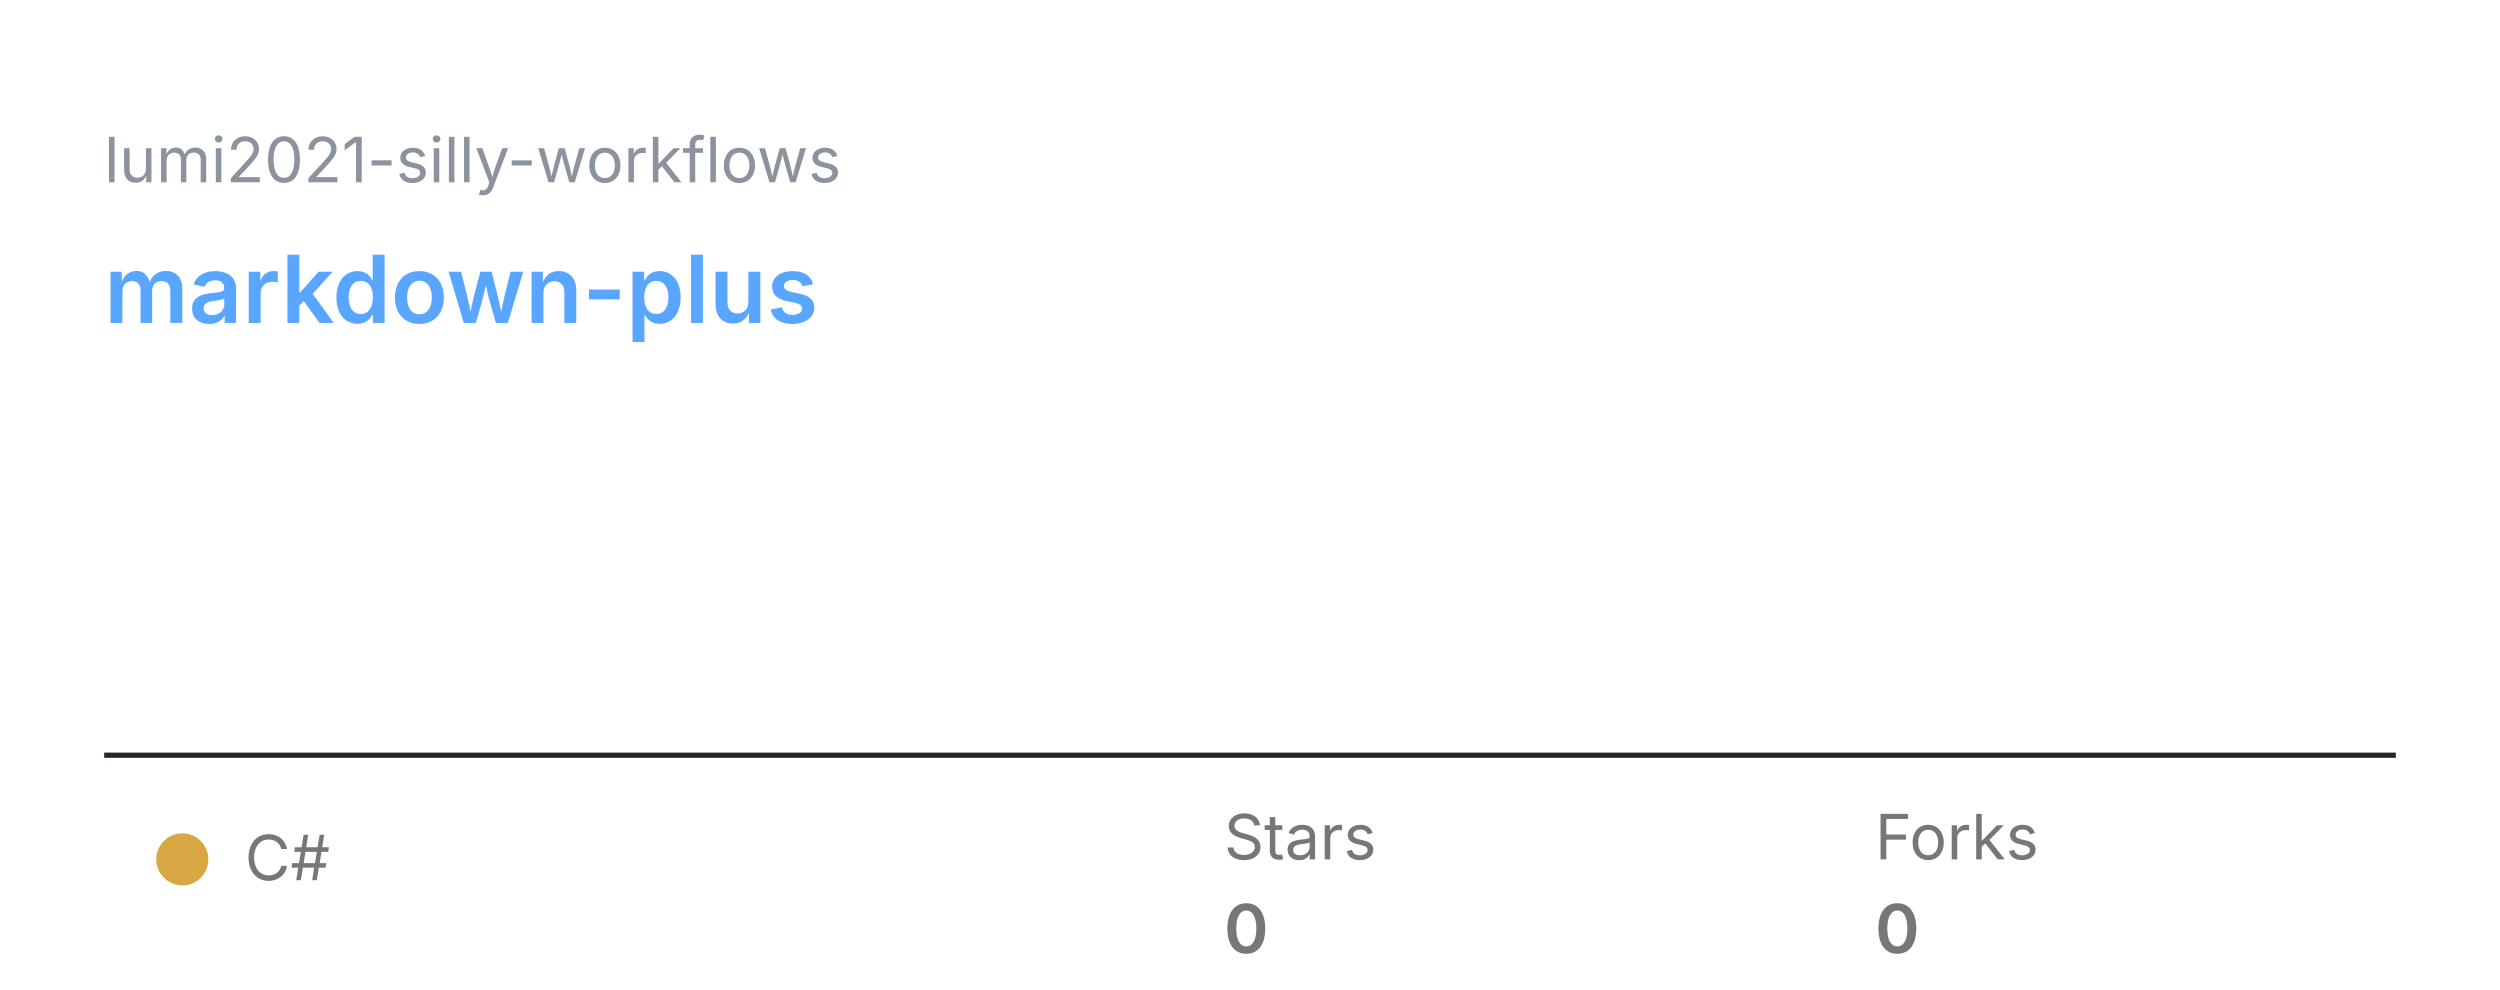
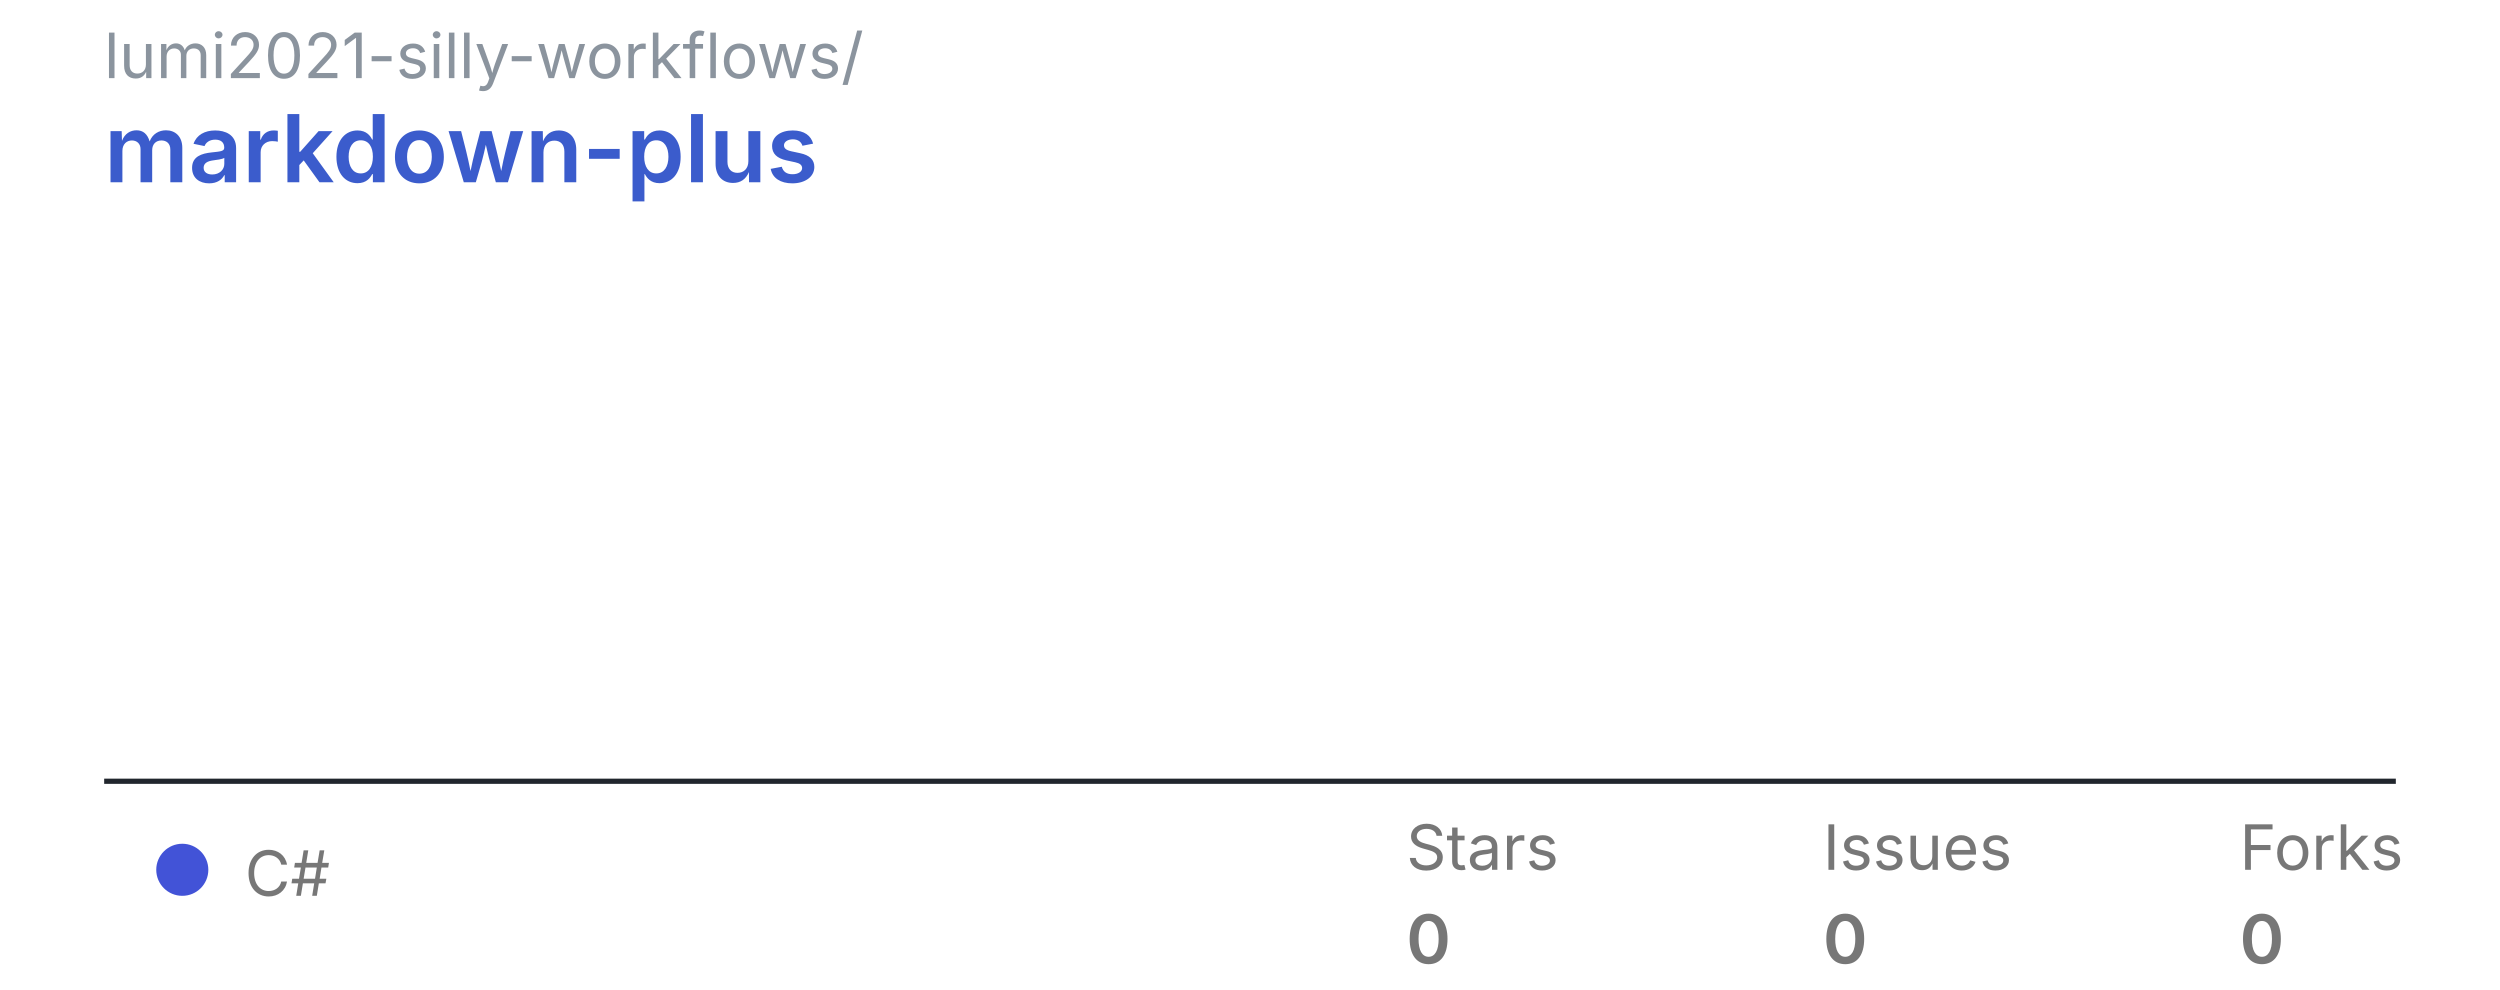
<svg xmlns="http://www.w3.org/2000/svg" width="480" height="190" viewBox="0 0 480 190" fill="none">
  <style>text {
    color: #777;
}

.title {
    font-family: -apple-system, BlinkMacSystemFont, 'Segoe UI', sans-serif;
    font-size: 18px;
    font-weight: 600;
-     fill: #58a6ff;
+     fill: #3B5CCC;
}

.subtitle {
    font-family: -apple-system, BlinkMacSystemFont, 'Segoe UI', sans-serif;
    font-size: 12px;
    fill: #8b949e;
}

.badge {
    font-family: -apple-system, BlinkMacSystemFont, 'Segoe UI', sans-serif;
    font-size: 10px;
    font-weight: bold;
    fill: #3fb950;
}

.label {
    font-family: -apple-system, BlinkMacSystemFont, 'Segoe UI', sans-serif;
    font-size: 12px;
    fill: currentColor;
}

.value {
    font-family: -apple-system, BlinkMacSystemFont, 'Segoe UI', sans-serif;
    font-size: 13px;
    font-weight: 600;
    fill: currentColor;
}</style>
-   <text x="20" y="35" class="subtitle">lumi2021-silly-workflows</text>
-   <text x="20" y="62" class="title">markdown-plus</text>
-   <text x="20" y="84" class="subtitle" font-size="11" />
-   <line x1="20" y1="145" x2="460" y2="145" stroke="#21262d" stroke-width="1" />
-   <g transform="translate(30, 165)">
-     <circle cx="5" cy="0" r="5" fill="hsl(41, 65%, 55%)" />
-     <text x="17" y="4" class="label">C#</text>
-     <g transform="translate(205, 0)">
+   <text x="20" y="15" class="subtitle">lumi2021-silly-workflows/</text>
+   <text x="20" y="35" class="title">markdown-plus</text>
+   <text x="20" y="55" class="subtitle" font-size="11" />
+   <g />
+   <line x1="20" y1="150" x2="460" y2="150" stroke="#21262d" stroke-width="1" />
+   <g transform="translate(30, 167)">
+     <circle cx="5" cy="0" r="5" fill="hsl(233, 65%, 55%)" />
+     <text x="17" y="5" class="label">C#</text>
+     <g transform="translate(240, 0)">
      <text x="0" y="0" class="label">Stars</text>
      <text x="0" y="18" class="value">0</text>
    </g>
-     <g transform="translate(330, 0)">
+     <g transform="translate(320, 0)">
+       <text x="0" y="0" class="label">Issues</text>
+       <text x="0" y="18" class="value">0</text>
+     </g>
+     <g transform="translate(400, 0)">
      <text x="0" y="0" class="label">Forks</text>
      <text x="0" y="18" class="value">0</text>
    </g>
  </g>
</svg>
